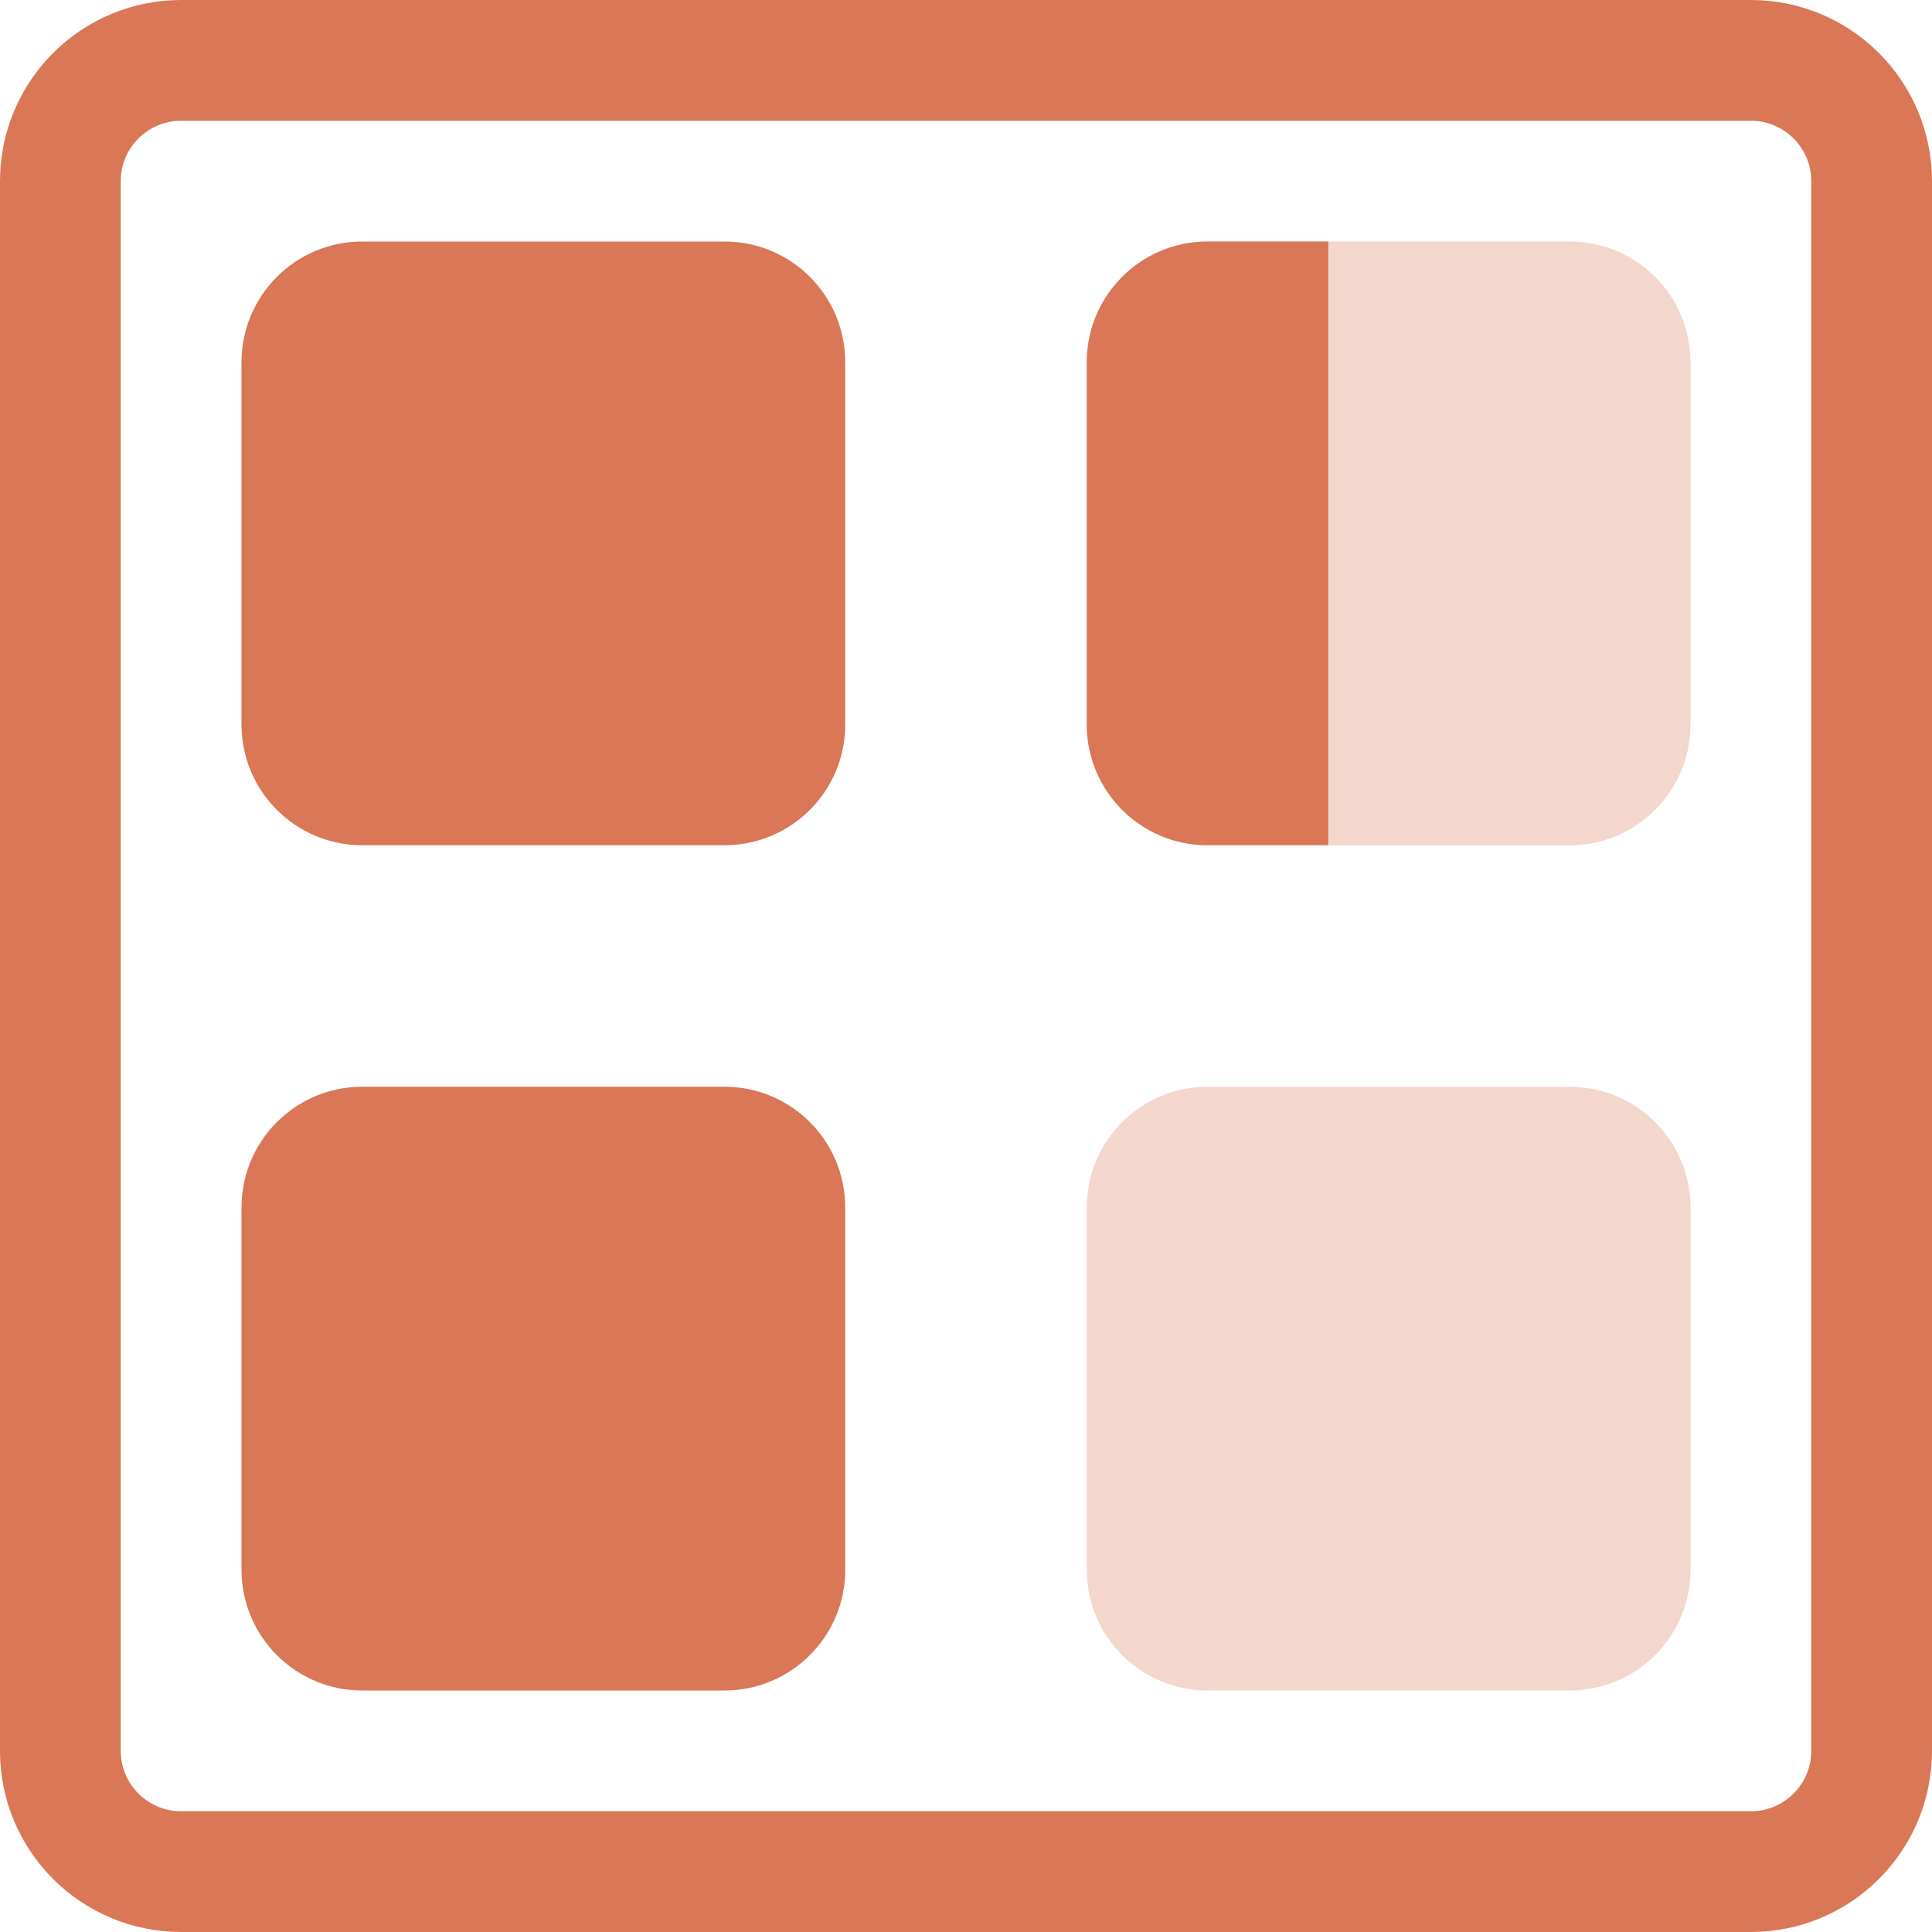
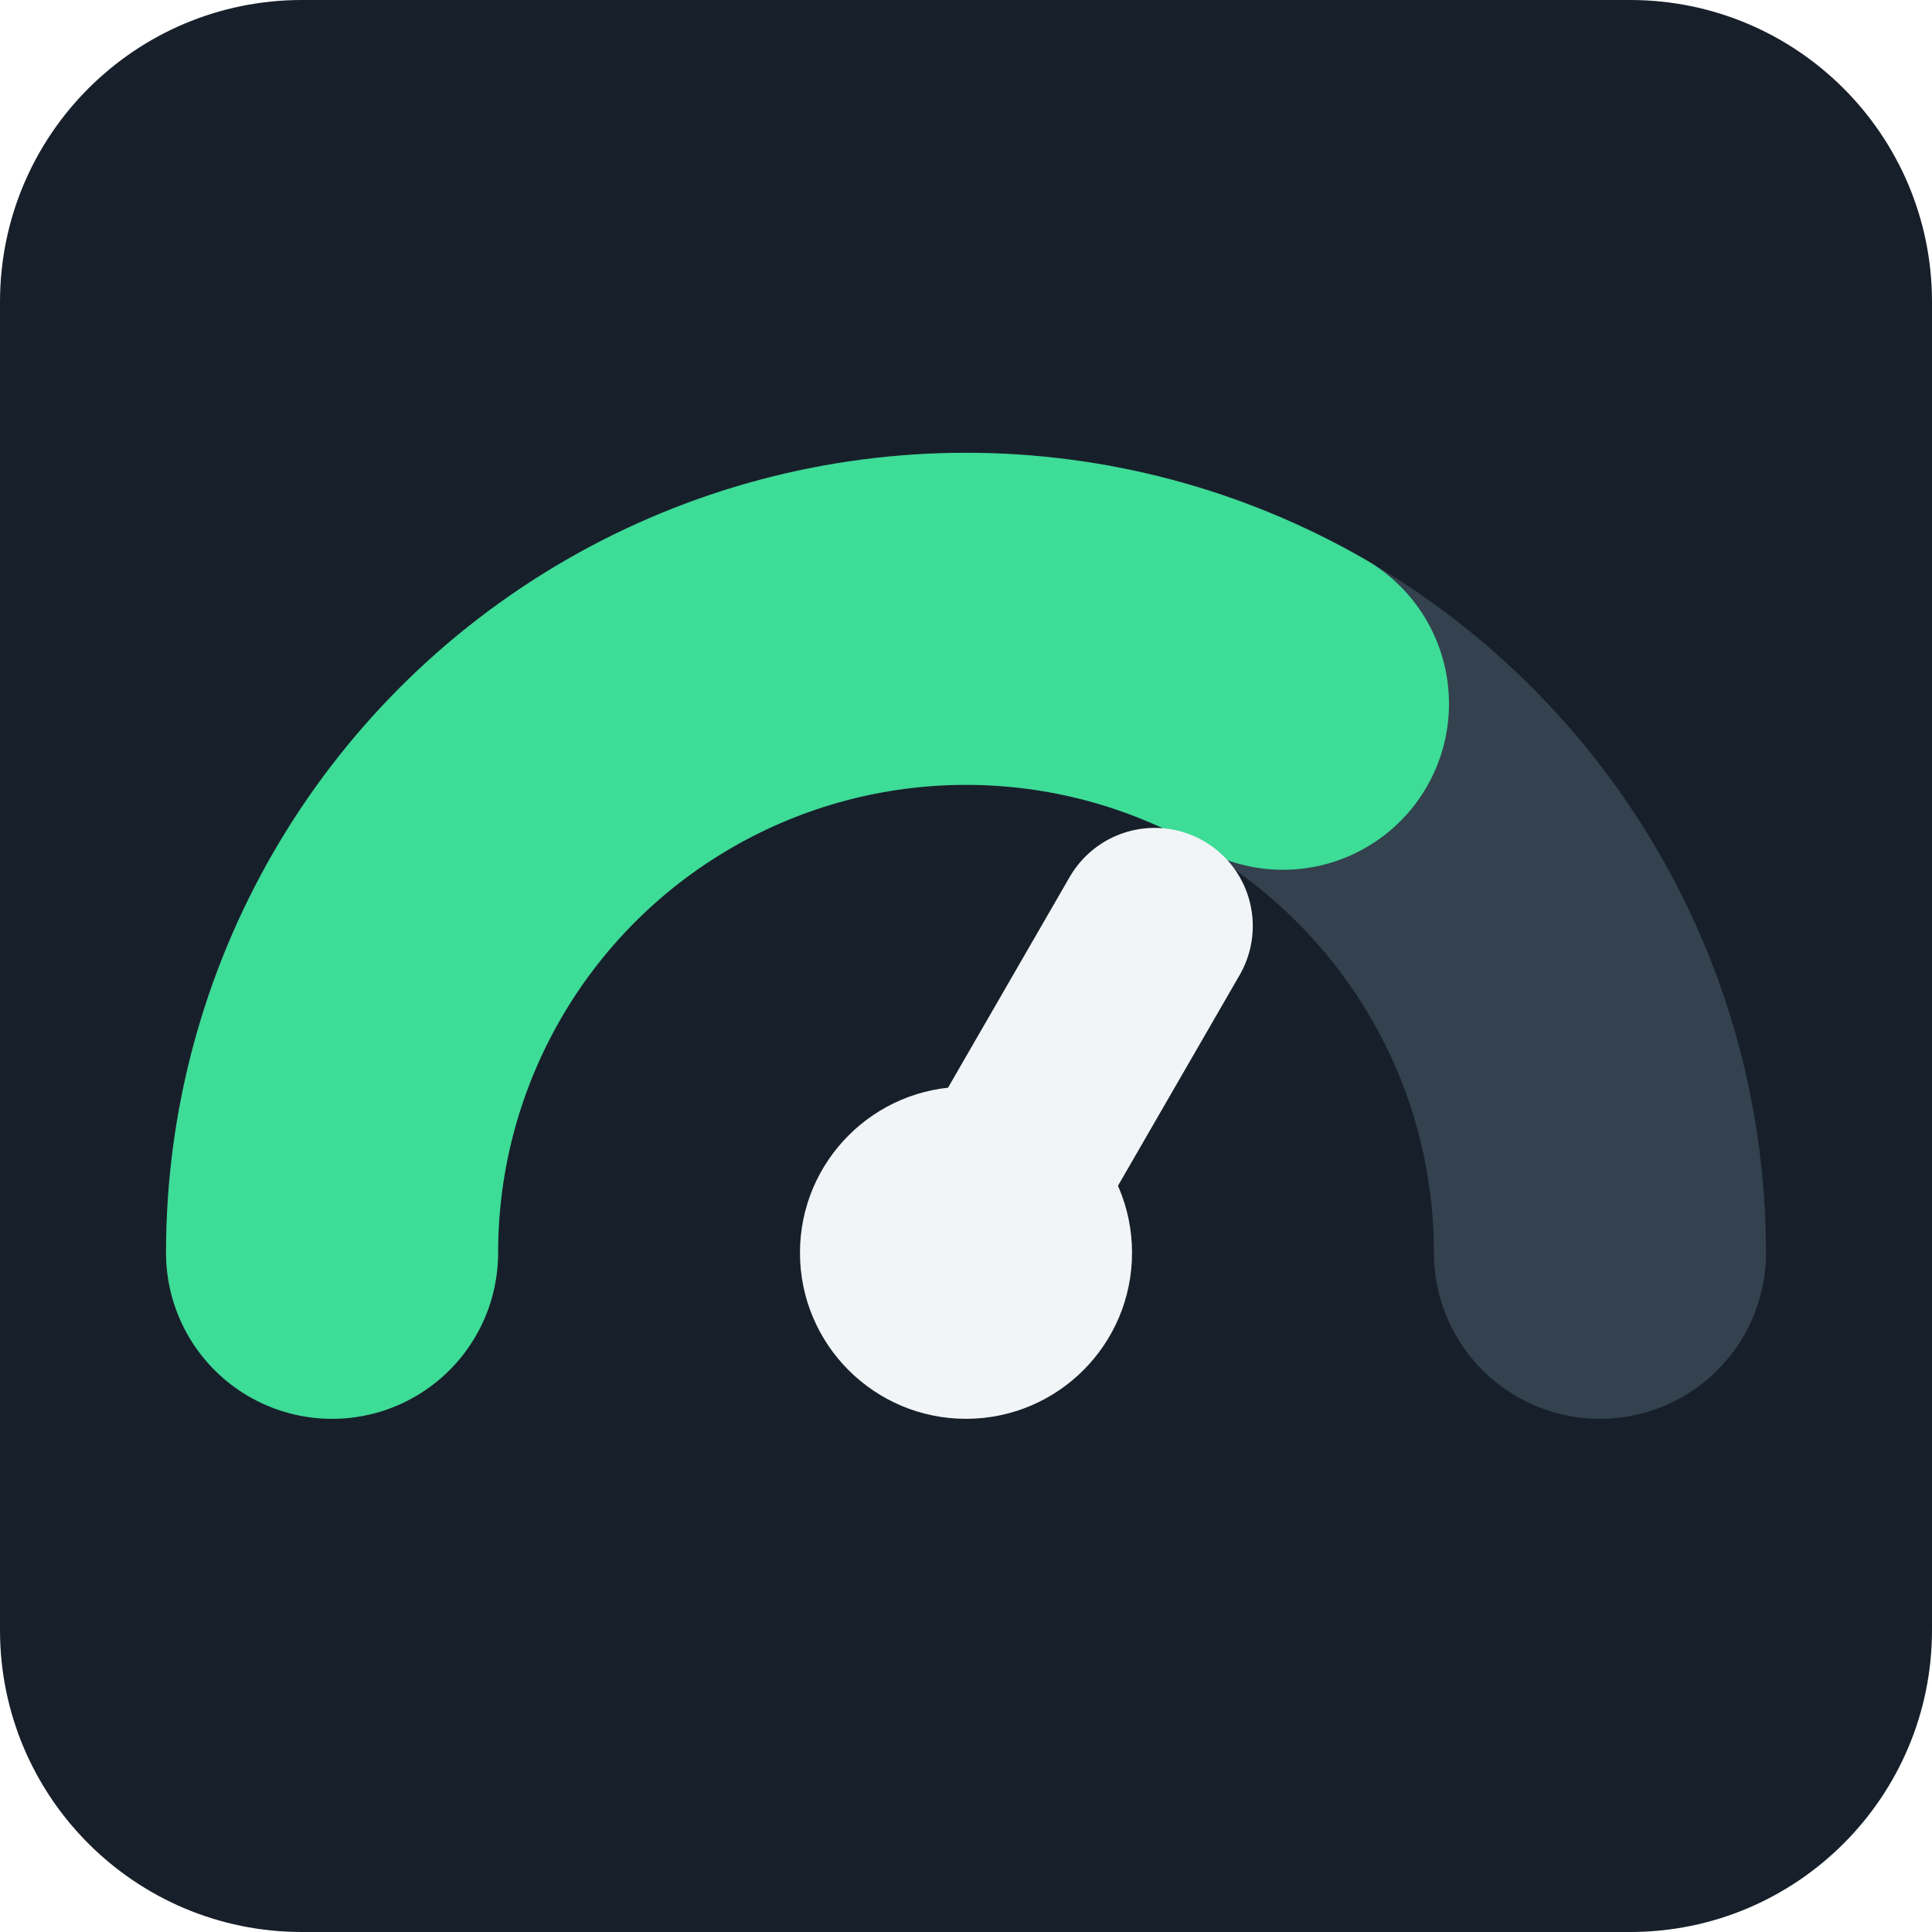
- <svg xmlns="http://www.w3.org/2000/svg" viewBox="0 0 16 16" fill="none">
-   <rect x="0.5" y="0.5" width="15" height="15" rx="1" stroke="#D97757" stroke-width="1" />
-   <rect x="2" y="2" width="5" height="5" rx="1" fill="#D97757" />
-   <rect x="9" y="2" width="5" height="5" rx="1" fill="#F3D6CC" />
-   <rect x="2" y="9" width="5" height="5" rx="1" fill="#D97757" />
-   <rect x="9" y="9" width="5" height="5" rx="1" fill="#F3D6CC" />
-   <path d="M 10 2 L 11 2 L 11 7 L 10 7 C 9.448 7 9 6.552 9 6 L 9 3 C 9 2.448 9.448 2 10 2 Z" fill="#D97757" />
+ <svg xmlns="http://www.w3.org/2000/svg" viewBox="0 0 256 256" fill="none">
+   <rect x="0" y="0" width="256" height="256" rx="40" fill="#17202A" />
+   <path d="M 44.00 166.00 A 84 84 0 0 1 212.00 166.00" stroke="#34414E" stroke-width="44" stroke-linecap="round" />
+   <path d="M 44.00 166.00 A 84 84 0 0 1 170.00 93.25" stroke="#3DDC97" stroke-width="44" stroke-linecap="round" />
+   <line x1="128" y1="166" x2="153.00" y2="122.70" stroke="#F2F5F7" stroke-width="26" stroke-linecap="round" />
+   <circle cx="128" cy="166" r="22" fill="#F2F5F7" />
</svg>
